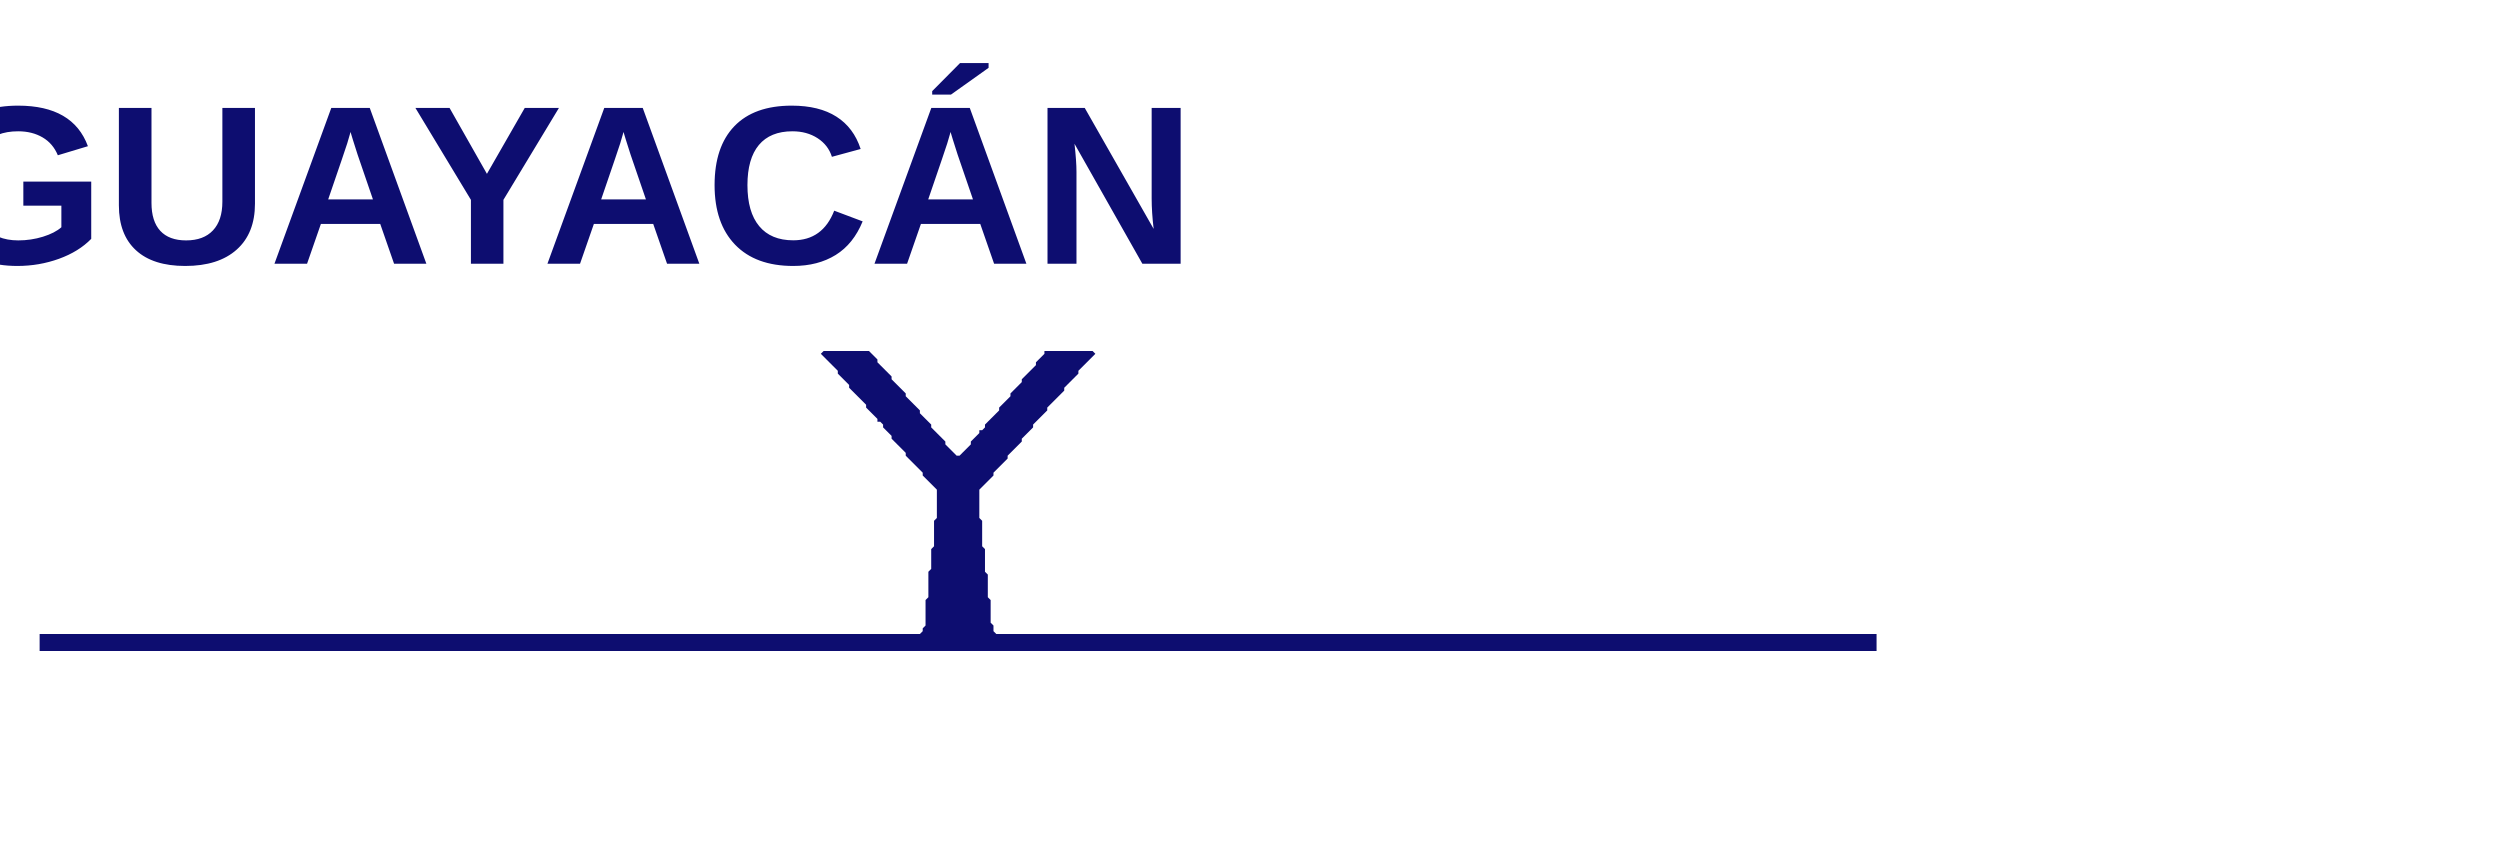
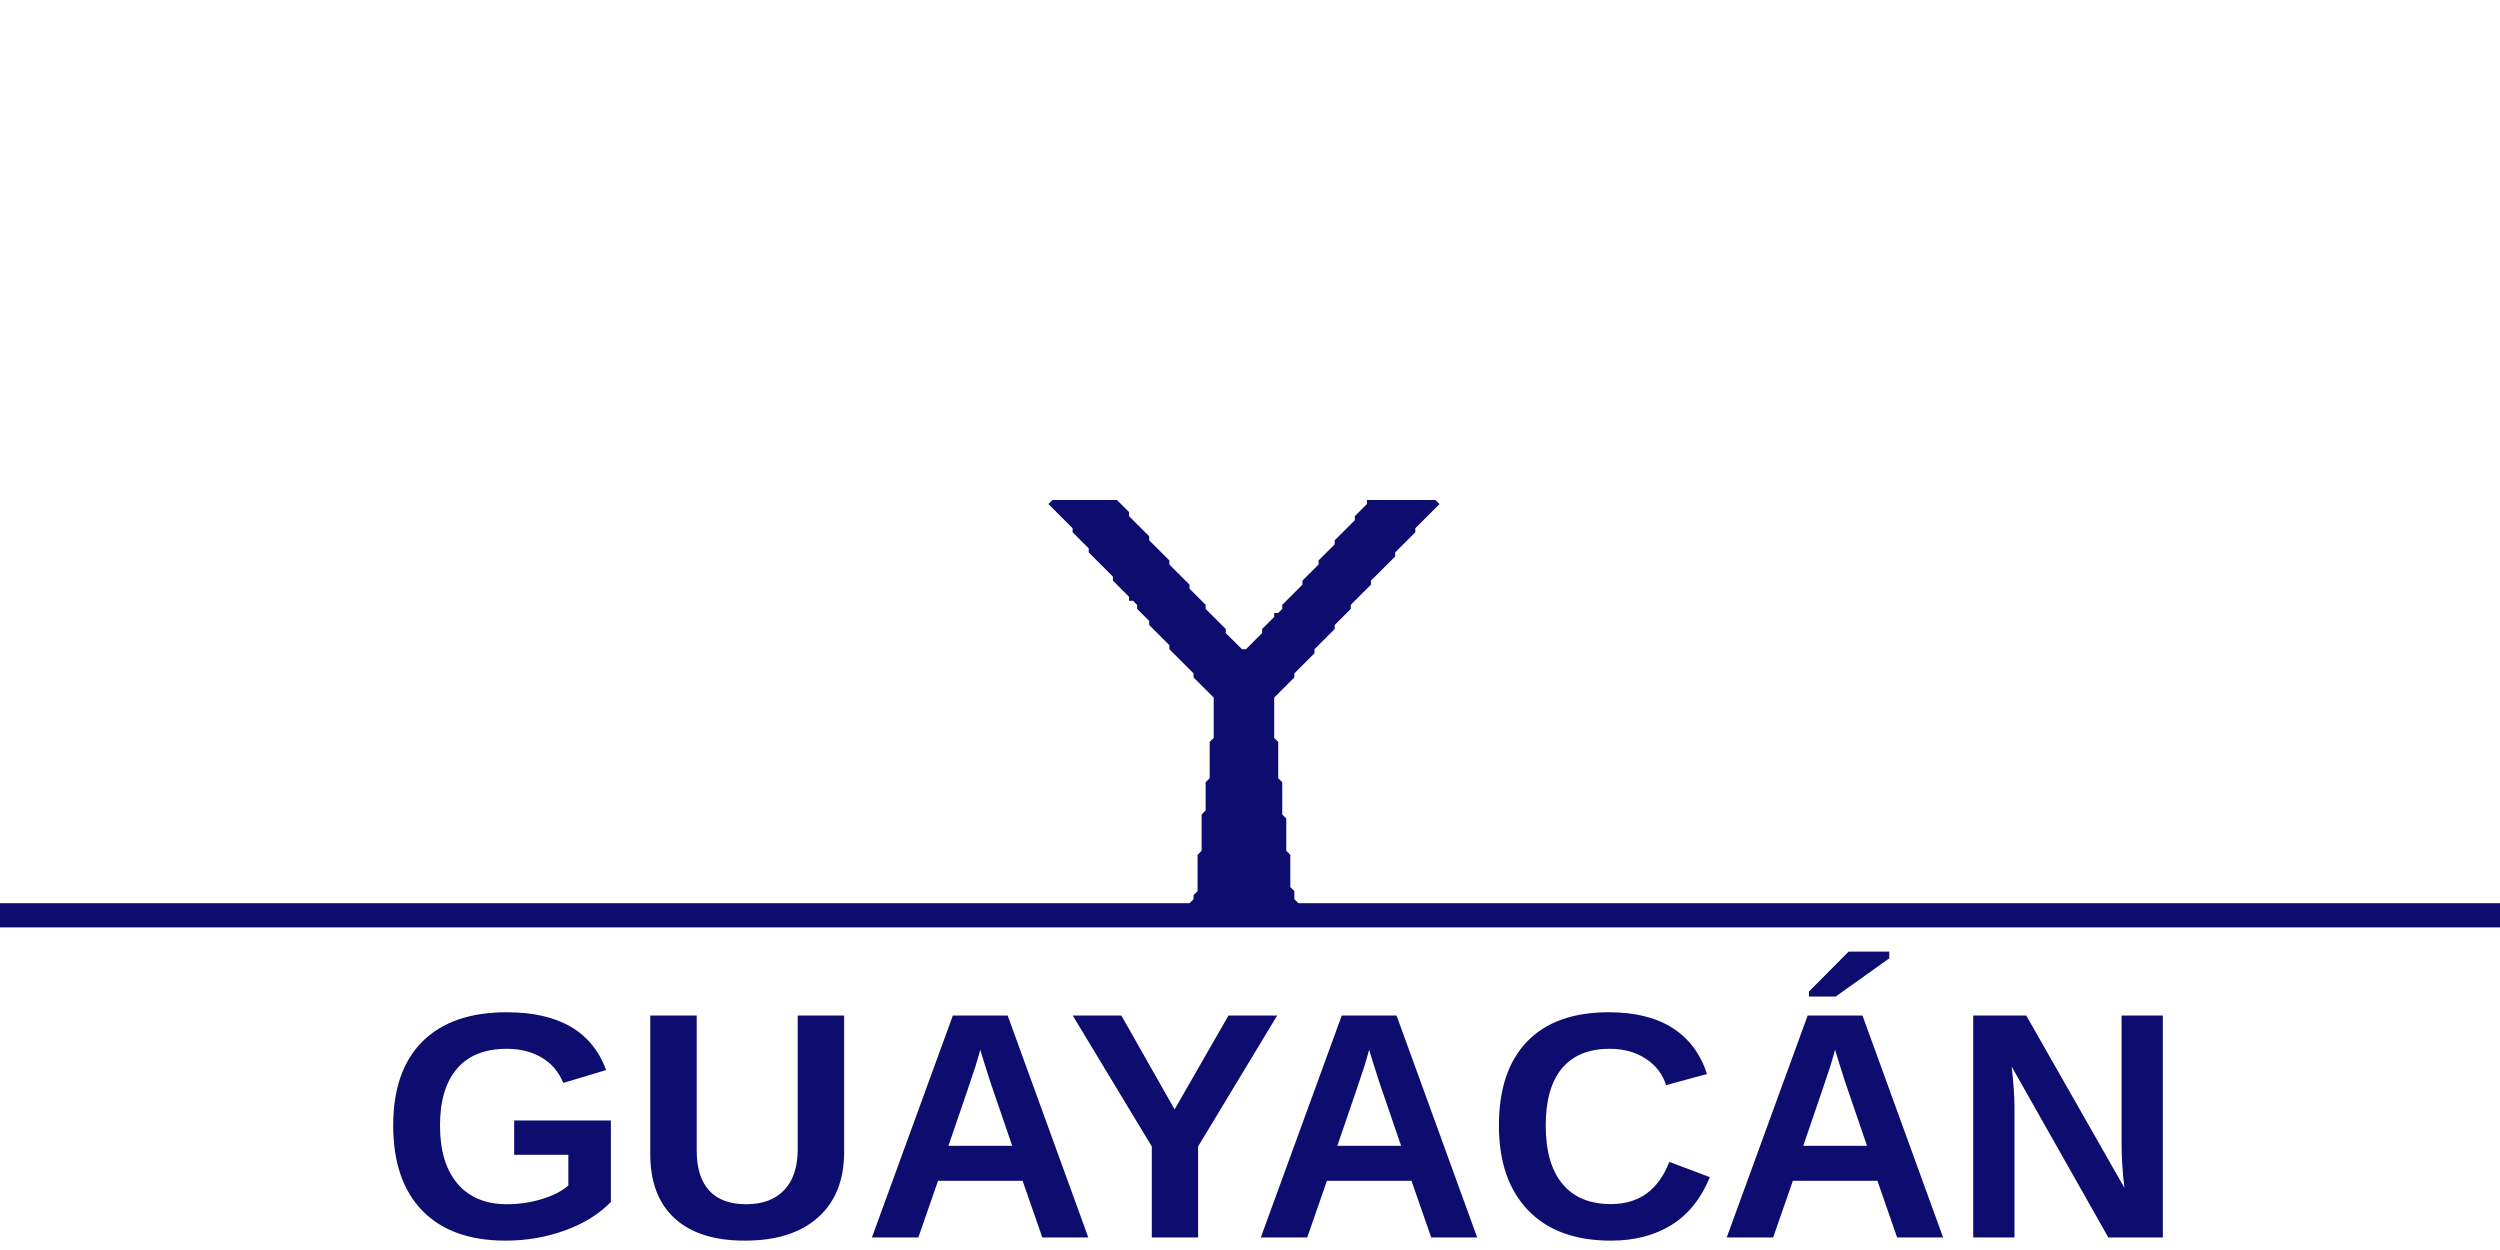
- <svg xmlns="http://www.w3.org/2000/svg" baseProfile="tiny" height="100%" version="1.2" width="100%">
-   <style>
+ <svg xmlns="http://www.w3.org/2000/svg" width="60" height="30" viewBox="40 0 600 310" preserveAspectRatio="xMidYMid meet">
+     &gt;
+ 
+     <style>
        .leaf {
        opacity: 0;
        animation: fade 0.5s infinite ease-in-out alternate;
        }

        .leaf:nth-child(2) { animation-delay: 0.3s; }
        .leaf:nth-child(3) { animation-delay: 0.3s; }
        .leaf:nth-child(4) { animation-delay: 0.3s; }
        .leaf:nth-child(5) { animation-delay: 0.3s; }

        @keyframes fade {
        0% { opacity: 0; }
        100% { opacity: 0.3; }
        }
        .title-text {
        font-family: "Arial", sans-serif; /* Usa una fuente similar o personalizable */
        font-size: 80px;
        font-weight: bold;
        fill: #0d0d70;
        text-anchor: middle;
        }

        .subtitle-text {
        font-family: "Arial", sans-serif;
        font-size: 36px;
        font-weight: normal;
        fill: #0d0d70;
        text-anchor: middle;
        }
    </style>
  <defs />
  <path d="M 19,301 Z" fill="green" />
-   <text x="22.5%" y="31%" class="title-text">GUAYACÁN</text>
+   <text x="58%" y="99%" class="title-text">GUAYACÁN</text>
  <path class="leaf" d="M 577,173 L 576,174 L 580,178 L 582,178 L 583,179 L 591,179 L 587,175 L 586,175 L 585,174 L 583,174 L 582,173 Z" fill="green" />
  <path class="leaf" d="M 94,173 L 93,174 L 91,174 L 89,176 L 88,176 L 86,178 L 86,179 L 88,179 L 89,180 L 90,180 L 91,179 L 94,179 L 95,178 L 96,178 L 97,177 L 98,177 L 100,175 L 100,173 Z" fill="green" />
  <path class="leaf" d="M 533,167 L 533,168 L 534,169 L 534,170 L 538,174 L 539,174 L 540,175 L 541,175 L 542,176 L 546,176 L 545,175 L 545,174 L 543,172 L 543,171 L 542,170 L 541,170 L 539,168 L 537,168 L 536,167 Z" fill="green" />
  <path class="leaf" d="M 140,167 L 139,168 L 138,168 L 137,169 L 136,169 L 132,173 L 132,174 L 131,175 L 131,176 L 135,176 L 136,175 L 137,175 L 139,173 L 140,173 L 141,172 L 141,171 L 143,169 L 143,167 Z" fill="green" />
  <path class="leaf" d="M 600,165 L 599,166 L 598,166 L 597,167 L 597,168 L 598,168 L 599,169 L 600,169 L 601,170 L 609,170 L 610,169 L 611,169 L 612,168 L 610,166 L 608,166 L 607,165 Z" fill="green" />
  <path class="leaf" d="M 70,165 L 69,166 L 66,166 L 65,167 L 65,169 L 66,169 L 67,170 L 75,170 L 76,169 L 78,169 L 79,168 L 79,167 L 78,166 L 76,166 L 75,165 Z" fill="green" />
  <path class="leaf" d="M 468,164 L 467,165 L 471,169 L 473,169 L 474,170 L 476,170 L 477,171 L 479,171 L 480,170 L 481,170 L 481,169 L 479,167 L 478,167 L 477,166 L 476,166 L 475,165 L 474,165 L 473,164 Z" fill="green" />
  <path class="leaf" d="M 204,164 L 203,165 L 201,165 L 199,167 L 198,167 L 195,170 L 196,170 L 197,171 L 200,171 L 201,170 L 203,170 L 204,169 L 205,169 L 206,168 L 207,168 L 208,167 L 208,166 L 209,165 L 209,164 Z" fill="green" />
  <path class="leaf" d="M 569,160 L 568,161 L 567,161 L 566,162 L 565,162 L 564,163 L 563,163 L 562,164 L 562,165 L 563,165 L 564,166 L 565,166 L 566,167 L 574,167 L 575,166 L 577,166 L 578,165 L 579,165 L 580,164 L 581,164 L 582,163 L 582,162 L 581,161 L 580,161 L 579,160 Z" fill="green" />
  <path class="leaf" d="M 97,160 L 96,161 L 95,161 L 94,162 L 96,164 L 97,164 L 99,166 L 102,166 L 103,167 L 111,167 L 112,166 L 113,166 L 114,165 L 114,164 L 112,162 L 110,162 L 109,161 L 108,161 L 107,160 Z" fill="green" />
  <path class="leaf" d="M 494,156 L 494,158 L 495,159 L 495,160 L 500,165 L 501,165 L 503,167 L 504,167 L 505,168 L 507,168 L 508,169 L 511,169 L 512,170 L 516,170 L 516,167 L 515,166 L 515,165 L 510,160 L 509,160 L 507,158 L 505,158 L 504,157 L 502,157 L 501,156 Z" fill="green" />
  <path class="leaf" d="M 175,156 L 174,157 L 172,157 L 171,158 L 170,158 L 169,159 L 168,159 L 166,161 L 165,161 L 163,163 L 163,164 L 160,167 L 160,169 L 161,170 L 165,170 L 166,169 L 169,169 L 170,168 L 171,168 L 172,167 L 173,167 L 174,166 L 175,166 L 177,164 L 178,164 L 180,162 L 180,161 L 182,159 L 182,158 L 183,157 L 183,156 Z" fill="green" />
  <path class="leaf" d="M 525,147 L 524,148 L 523,148 L 523,150 L 525,152 L 526,152 L 528,154 L 529,154 L 530,155 L 531,155 L 532,156 L 535,156 L 536,157 L 544,157 L 545,156 L 547,156 L 548,155 L 548,154 L 545,151 L 544,151 L 543,150 L 542,150 L 540,148 L 538,148 L 537,147 Z" fill="green" />
  <path class="leaf" d="M 139,147 L 138,148 L 137,148 L 136,149 L 135,149 L 134,150 L 133,150 L 129,154 L 129,156 L 132,156 L 133,157 L 141,157 L 142,156 L 144,156 L 145,155 L 147,155 L 148,154 L 149,154 L 150,153 L 151,153 L 154,150 L 154,149 L 152,147 Z" fill="green" />
  <path class="leaf" d="M 397,146 L 397,147 L 396,148 L 397,149 L 397,151 L 398,152 L 398,153 L 399,154 L 399,155 L 406,162 L 407,162 L 408,163 L 408,164 L 409,164 L 411,166 L 412,166 L 413,167 L 414,167 L 416,169 L 418,169 L 419,170 L 421,170 L 422,171 L 424,171 L 425,172 L 429,172 L 430,173 L 438,173 L 439,172 L 439,168 L 438,167 L 438,166 L 436,164 L 436,163 L 428,155 L 427,155 L 425,153 L 424,153 L 422,151 L 421,151 L 420,150 L 418,150 L 417,149 L 416,149 L 415,148 L 413,148 L 412,147 L 408,147 L 407,146 Z" fill="green" />
  <path class="leaf" d="M 269,146 L 268,147 L 264,147 L 263,148 L 262,148 L 261,149 L 259,149 L 258,150 L 256,150 L 254,152 L 253,152 L 251,154 L 250,154 L 240,164 L 240,165 L 239,166 L 239,167 L 238,168 L 238,169 L 237,170 L 237,171 L 239,173 L 247,173 L 248,172 L 252,172 L 253,171 L 255,171 L 256,170 L 258,170 L 259,169 L 260,169 L 261,168 L 262,168 L 264,166 L 265,166 L 266,165 L 267,165 L 270,162 L 271,162 L 274,159 L 274,158 L 278,154 L 278,153 L 279,152 L 279,151 L 280,150 L 280,147 L 279,146 Z" fill="green" />
  <path class="leaf" d="M 431,135 L 430,136 L 429,136 L 429,137 L 431,139 L 431,140 L 432,141 L 433,141 L 434,142 L 434,143 L 435,143 L 436,144 L 437,144 L 438,145 L 439,145 L 440,146 L 444,146 L 445,147 L 452,147 L 453,146 L 453,145 L 452,144 L 452,143 L 449,140 L 448,140 L 447,139 L 446,139 L 444,137 L 442,137 L 441,136 L 439,136 L 438,135 Z" fill="green" />
  <path class="leaf" d="M 239,135 L 238,136 L 235,136 L 234,137 L 233,137 L 232,138 L 230,138 L 228,140 L 227,140 L 224,143 L 224,144 L 223,145 L 223,146 L 224,147 L 232,147 L 233,146 L 236,146 L 237,145 L 239,145 L 241,143 L 242,143 L 247,138 L 247,136 L 246,136 L 245,135 Z" fill="green" />
  <path class="leaf" d="M 526,127 L 525,128 L 523,128 L 521,130 L 520,130 L 519,131 L 519,132 L 520,133 L 522,133 L 523,134 L 530,134 L 531,133 L 533,133 L 534,132 L 536,132 L 539,129 L 538,128 L 536,128 L 535,127 Z" fill="green" />
  <path class="leaf" d="M 466,127 L 465,128 L 462,128 L 461,129 L 461,130 L 462,131 L 462,132 L 467,137 L 468,137 L 470,139 L 471,139 L 472,140 L 473,140 L 474,141 L 476,141 L 477,142 L 479,142 L 480,143 L 495,143 L 496,142 L 497,142 L 497,141 L 496,140 L 496,139 L 491,134 L 490,134 L 488,132 L 487,132 L 486,131 L 485,131 L 484,130 L 483,130 L 482,129 L 480,129 L 479,128 L 475,128 L 474,127 Z" fill="green" />
  <path class="leaf" d="M 334,127 L 333,128 L 332,128 L 331,129 L 330,129 L 330,130 L 329,131 L 329,132 L 328,133 L 328,139 L 329,140 L 329,141 L 332,144 L 333,144 L 334,145 L 341,145 L 342,144 L 343,144 L 345,142 L 345,141 L 346,140 L 346,138 L 347,137 L 347,135 L 346,134 L 346,132 L 345,131 L 345,130 L 344,129 L 343,129 L 341,127 Z" fill="green" />
  <path class="leaf" d="M 203,127 L 202,128 L 198,128 L 197,129 L 195,129 L 194,130 L 192,130 L 191,131 L 190,131 L 189,132 L 188,132 L 185,135 L 184,135 L 181,138 L 181,139 L 180,140 L 180,142 L 181,143 L 196,143 L 197,142 L 200,142 L 201,141 L 203,141 L 204,140 L 205,140 L 207,138 L 208,138 L 211,135 L 212,135 L 212,134 L 213,133 L 214,133 L 215,132 L 215,128 L 212,128 L 211,127 Z" fill="green" />
  <path class="leaf" d="M 141,127 L 140,128 L 139,128 L 138,129 L 138,130 L 139,131 L 140,131 L 141,132 L 142,132 L 143,133 L 146,133 L 147,134 L 153,134 L 154,133 L 157,133 L 157,132 L 158,131 L 157,130 L 156,130 L 155,129 L 154,129 L 153,128 L 152,128 L 151,127 Z" fill="green" />
  <path d="M 291,124 L 290,125 L 296,131 L 296,132 L 300,136 L 300,137 L 306,143 L 306,144 L 310,148 L 310,149 L 311,149 L 312,150 L 312,151 L 315,154 L 315,155 L 320,160 L 320,161 L 326,167 L 326,168 L 331,173 L 331,183 L 330,184 L 330,193 L 329,194 L 329,201 L 328,202 L 328,211 L 327,212 L 327,221 L 326,222 L 326,223 L 325,224 L 14,224 L 14,230 L 663,230 L 663,224 L 352,224 L 351,223 L 351,221 L 350,220 L 350,212 L 349,211 L 349,203 L 348,202 L 348,194 L 347,193 L 347,184 L 346,183 L 346,173 L 351,168 L 351,167 L 356,162 L 356,161 L 361,156 L 361,155 L 365,151 L 365,150 L 370,145 L 370,144 L 376,138 L 376,137 L 381,132 L 381,131 L 387,125 L 386,124 L 369,124 L 369,125 L 366,128 L 366,129 L 361,134 L 361,135 L 357,139 L 357,140 L 353,144 L 353,145 L 348,150 L 348,151 L 347,152 L 346,152 L 346,153 L 343,156 L 343,157 L 339,161 L 338,161 L 334,157 L 334,156 L 329,151 L 329,150 L 325,146 L 325,145 L 320,140 L 320,139 L 315,134 L 315,133 L 310,128 L 310,127 L 307,124 Z" fill="#0d0d70" />
  <path class="leaf" d="M 164,108 L 163,109 L 162,109 L 161,110 L 161,111 L 164,114 L 165,114 L 166,115 L 167,115 L 168,116 L 171,116 L 172,117 L 181,117 L 182,116 L 184,116 L 185,115 L 186,115 L 186,113 L 185,112 L 184,112 L 182,110 L 180,110 L 179,109 L 178,109 L 177,108 Z" fill="green" />
  <path class="leaf" d="M 506,107 L 505,108 L 499,108 L 498,109 L 496,109 L 494,111 L 493,111 L 491,113 L 490,113 L 490,114 L 492,116 L 495,116 L 496,117 L 505,117 L 506,116 L 508,116 L 509,115 L 511,115 L 513,113 L 514,113 L 516,111 L 516,110 L 515,109 L 513,109 L 512,108 L 508,108 L 507,107 Z" fill="green" />
  <path class="leaf" d="M 426,107 L 425,108 L 420,108 L 419,109 L 416,109 L 415,110 L 413,110 L 412,111 L 411,111 L 409,113 L 408,113 L 406,115 L 407,116 L 407,117 L 408,118 L 409,118 L 410,119 L 411,119 L 412,120 L 413,120 L 414,121 L 415,121 L 416,122 L 420,122 L 421,123 L 436,123 L 437,122 L 440,122 L 441,121 L 443,121 L 444,120 L 445,120 L 446,119 L 447,119 L 448,118 L 449,118 L 451,116 L 451,115 L 448,112 L 447,112 L 446,111 L 445,111 L 444,110 L 442,110 L 441,109 L 440,109 L 439,108 L 433,108 L 432,107 Z" fill="green" />
  <path class="leaf" d="M 245,107 L 244,108 L 239,108 L 238,109 L 235,109 L 234,110 L 232,110 L 230,112 L 229,112 L 228,113 L 227,113 L 226,114 L 226,116 L 228,118 L 229,118 L 230,119 L 231,119 L 232,120 L 233,120 L 234,121 L 235,121 L 236,122 L 239,122 L 240,123 L 256,123 L 257,122 L 260,122 L 261,121 L 263,121 L 264,120 L 265,120 L 266,119 L 267,119 L 269,117 L 270,117 L 270,114 L 269,114 L 267,112 L 266,112 L 265,111 L 264,111 L 263,110 L 261,110 L 260,109 L 258,109 L 257,108 L 252,108 L 251,107 Z" fill="green" />
  <path class="leaf" d="M 446,88 L 445,89 L 443,89 L 441,91 L 440,91 L 439,92 L 438,92 L 434,96 L 435,97 L 436,97 L 437,98 L 447,98 L 448,97 L 450,97 L 451,96 L 452,96 L 453,95 L 454,95 L 456,93 L 457,93 L 459,91 L 459,89 L 458,89 L 457,88 Z" fill="green" />
  <path class="leaf" d="M 220,88 L 219,89 L 218,89 L 217,90 L 222,95 L 223,95 L 224,96 L 226,96 L 227,97 L 229,97 L 230,98 L 239,98 L 240,97 L 242,97 L 242,95 L 239,92 L 238,92 L 237,91 L 236,91 L 235,90 L 234,90 L 233,89 L 231,89 L 230,88 Z" fill="green" />
  <path class="leaf" d="M 412,62 L 411,63 L 408,63 L 407,64 L 404,64 L 403,65 L 401,65 L 400,66 L 399,66 L 398,67 L 397,67 L 396,68 L 395,68 L 394,69 L 393,69 L 391,71 L 390,71 L 387,74 L 386,74 L 381,79 L 381,80 L 378,83 L 378,84 L 376,86 L 376,87 L 374,89 L 374,90 L 373,91 L 373,93 L 372,94 L 372,98 L 374,100 L 377,100 L 378,101 L 390,101 L 391,100 L 395,100 L 396,99 L 399,99 L 400,98 L 402,98 L 403,97 L 405,97 L 406,96 L 407,96 L 408,95 L 409,95 L 411,93 L 412,93 L 414,91 L 415,91 L 418,88 L 419,88 L 425,82 L 425,81 L 428,78 L 428,77 L 430,75 L 430,74 L 431,73 L 431,71 L 432,70 L 432,68 L 433,67 L 433,66 L 432,65 L 432,64 L 431,63 L 430,63 L 429,62 Z" fill="green" />
  <path class="leaf" d="M 249,62 L 248,63 L 247,63 L 245,65 L 245,68 L 246,69 L 246,71 L 247,72 L 247,73 L 248,74 L 248,75 L 250,77 L 250,78 L 253,81 L 253,82 L 260,89 L 261,89 L 264,92 L 265,92 L 266,93 L 267,93 L 268,94 L 269,94 L 270,95 L 271,95 L 272,96 L 273,96 L 274,97 L 275,97 L 276,98 L 278,98 L 279,99 L 282,99 L 283,100 L 290,100 L 291,101 L 296,101 L 297,100 L 302,100 L 303,99 L 304,99 L 306,97 L 306,94 L 305,93 L 305,91 L 304,90 L 304,89 L 303,88 L 303,87 L 301,85 L 301,84 L 297,80 L 297,79 L 293,75 L 292,75 L 288,71 L 287,71 L 286,70 L 285,70 L 283,68 L 282,68 L 281,67 L 280,67 L 279,66 L 278,66 L 277,65 L 275,65 L 274,64 L 272,64 L 271,63 L 267,63 L 266,62 Z" fill="green" />
  <path class="leaf" d="M 303,58 L 302,59 L 303,60 L 303,67 L 304,68 L 304,69 L 305,70 L 305,71 L 306,72 L 306,73 L 308,75 L 308,76 L 312,80 L 313,80 L 314,81 L 315,81 L 316,82 L 317,82 L 318,81 L 318,77 L 317,76 L 317,73 L 316,72 L 316,71 L 315,70 L 315,69 L 314,68 L 314,67 L 313,66 L 313,65 L 307,59 L 306,59 L 305,58 Z" fill="green" />
  <path class="leaf" d="M 373,57 L 372,58 L 371,58 L 369,60 L 368,60 L 364,64 L 364,65 L 362,67 L 362,68 L 361,69 L 361,71 L 360,72 L 360,74 L 359,75 L 359,81 L 360,82 L 361,82 L 362,81 L 363,81 L 364,80 L 365,80 L 365,79 L 366,78 L 367,78 L 368,77 L 368,76 L 370,74 L 370,73 L 372,71 L 372,69 L 373,68 L 373,66 L 374,65 L 374,58 Z" fill="green" />
  <path class="leaf" d="M 338,12 L 337,13 L 335,13 L 333,15 L 333,16 L 331,18 L 331,19 L 329,21 L 329,22 L 328,23 L 328,25 L 327,26 L 327,27 L 326,28 L 326,30 L 325,31 L 325,34 L 324,35 L 324,52 L 325,53 L 325,56 L 326,57 L 326,59 L 327,60 L 327,61 L 328,62 L 328,64 L 329,65 L 329,66 L 330,67 L 330,68 L 332,70 L 332,71 L 336,75 L 337,75 L 338,76 L 341,76 L 346,71 L 346,70 L 347,69 L 347,68 L 348,67 L 348,66 L 349,65 L 349,64 L 350,63 L 350,62 L 351,61 L 351,59 L 352,58 L 352,53 L 353,52 L 353,36 L 352,35 L 352,33 L 351,32 L 351,29 L 350,28 L 350,27 L 349,26 L 349,25 L 348,24 L 348,23 L 347,22 L 347,21 L 345,19 L 345,18 L 340,13 L 339,13 Z" fill="green" />
</svg>
